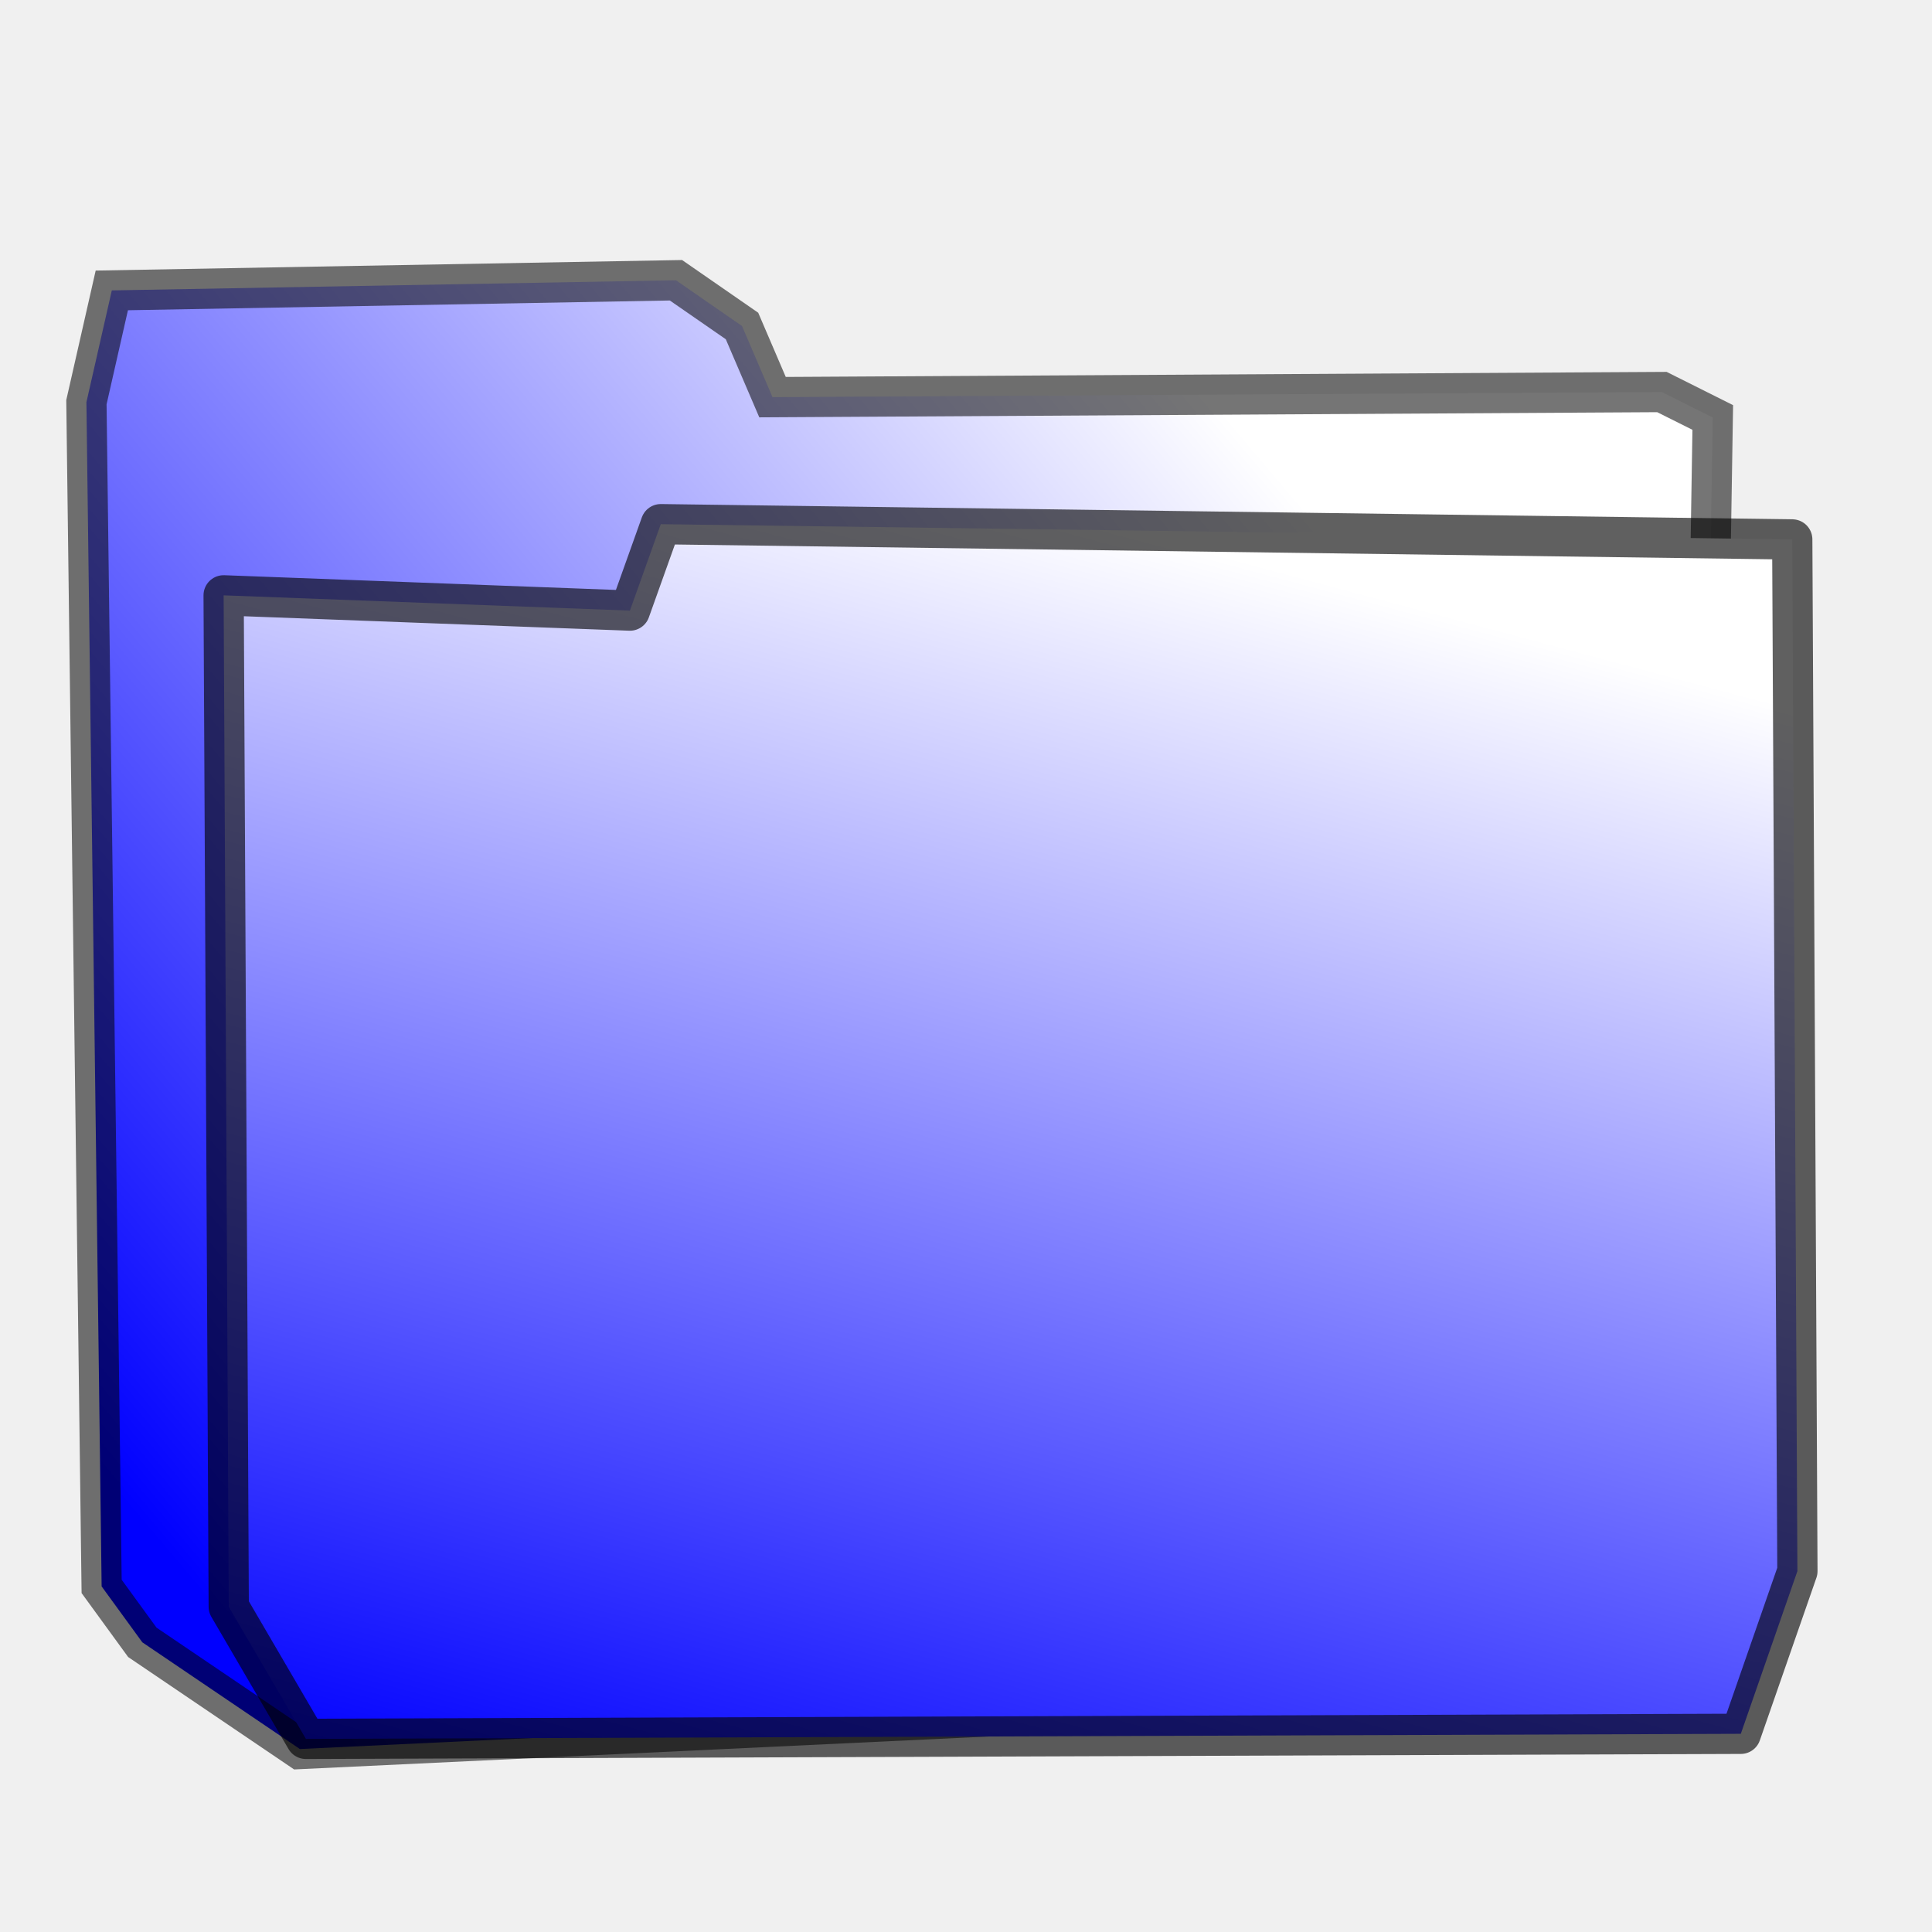
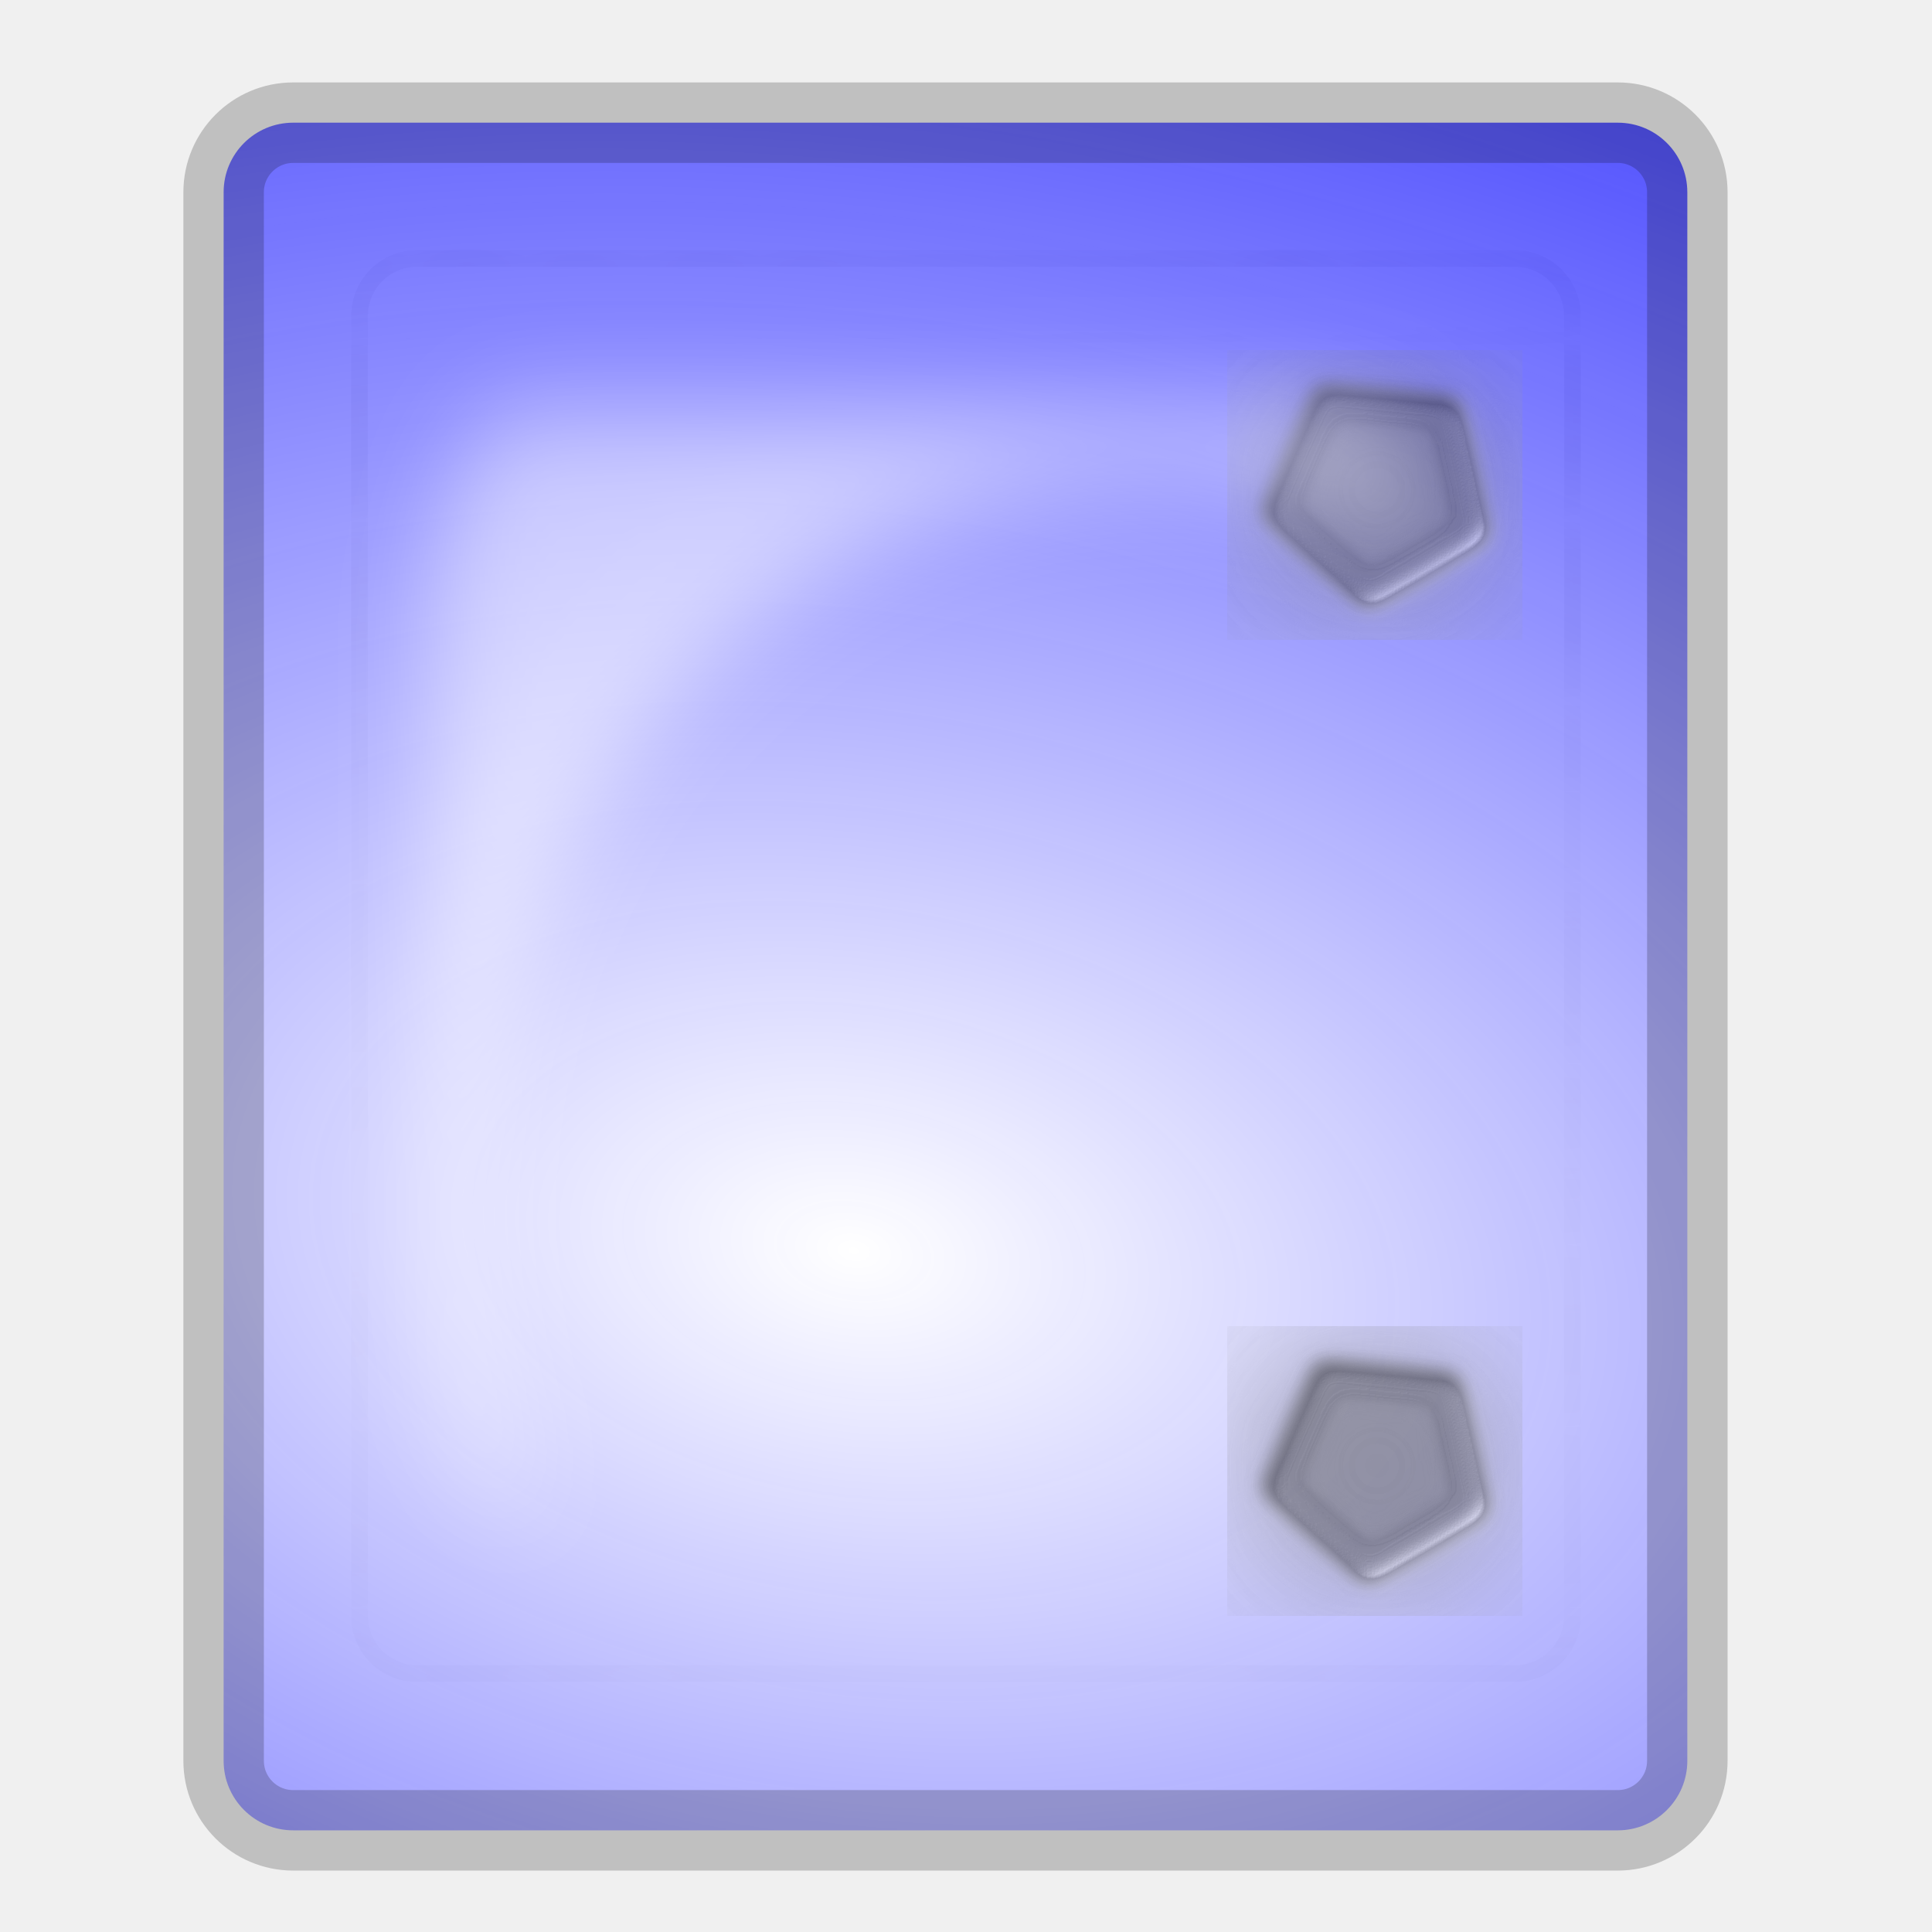
<svg xmlns="http://www.w3.org/2000/svg" xmlns:ns1="http://www.openswatchbook.org/uri/2009/osb" xmlns:xlink="http://www.w3.org/1999/xlink" width="48" height="48" id="svg2" version="1.1">
  <defs id="defs4">
+     <linearGradient id="linearGradient6397">
+       <stop style="stop-color:#ffffff;stop-opacity:1;" offset="0" id="stop6399" />
+       <stop style="stop-color:#ffffff;stop-opacity:0.588;" offset="1" id="stop6401" />
+     </linearGradient>
+     <linearGradient id="linearGradient4600">
+       <stop style="stop-color:#ffffff;stop-opacity:1;" offset="0" id="stop4602" />
+       <stop style="stop-color:#0000ff;stop-opacity:0.926;" offset="1" id="stop4604" />
+     </linearGradient>
    <linearGradient id="linearGradient5257">
      <stop style="stop-color:#0000ff;stop-opacity:1;" offset="0" id="stop5259" />
      <stop style="stop-color:#ffffff;stop-opacity:1;" offset="1" id="stop5261" />
    </linearGradient>
    <linearGradient id="linearGradient5249">
      <stop style="stop-color:#0000ff;stop-opacity:1;" offset="0" id="stop5251" />
      <stop style="stop-color:#ffffff;stop-opacity:1;" offset="1" id="stop5253" />
    </linearGradient>
    <linearGradient id="linearGradient5243" ns1:paint="solid">
      <stop style="stop-color:#000000;stop-opacity:1;" offset="0" id="stop5245" />
    </linearGradient>
    <linearGradient id="linearGradient3797">
      <stop style="stop-color:#ffffff;stop-opacity:1;" offset="0" id="stop3799" />
      <stop style="stop-color:#0000ff;stop-opacity:1;" offset="1" id="stop3801" />
    </linearGradient>
    <linearGradient id="linearGradient3789">
      <stop style="stop-color:#000000;stop-opacity:1;" offset="0" id="stop3791" />
      <stop style="stop-color:#000000;stop-opacity:0.497;" offset="1" id="stop3793" />
    </linearGradient>
    <linearGradient id="linearGradient3777">
      <stop style="stop-color:#000000;stop-opacity:0;" offset="0" id="stop3779" />
      <stop style="stop-color:#000096;stop-opacity:1;" offset="1" id="stop3781" />
    </linearGradient>
-     <linearGradient xlink:href="#linearGradient5249" id="linearGradient5255" x1="39.524" y1="1056.845" x2="48.567" y2="1023.005" gradientUnits="userSpaceOnUse" />
-     <linearGradient xlink:href="#linearGradient5257" id="linearGradient5263" x1="13.768" y1="49.957" x2="43.053" y2="25.208" gradientUnits="userSpaceOnUse" />
+     <filter id="filter4584" color-interpolation-filters="sRGB">
+       <feTurbulence id="feTurbulence4586" type="turbulence" result="result0" seed="0" numOctaves="10" baseFrequency="0 0.184" />
+       <feTurbulence id="feTurbulence4588" result="result3" type="turbulence" seed="57" numOctaves="1" baseFrequency="0.285 0" />
+       <feComposite id="feComposite4590" in2="result0" result="result1" operator="over" />
+       <feMerge id="feMerge4592" result="result2">
+         <feMergeNode id="feMergeNode4594" in="result1" />
+         <feMergeNode id="feMergeNode4596" in="result0" />
+       </feMerge>
+       <feComposite id="feComposite4598" in2="result2" result="result4" in="SourceGraphic" operator="in" />
+     </filter>
+     <radialGradient xlink:href="#linearGradient4600" id="radialGradient4606" cx="21.213" cy="30.106" fx="21.213" fy="30.106" r="21.819" gradientTransform="matrix(3.30499,0.5356153,-0.3375586,2.082886,-38.73372,-42.98925)" gradientUnits="userSpaceOnUse" />
+     <filter id="filter5412" color-interpolation-filters="sRGB">
+       <feTurbulence id="feTurbulence5414" type="turbulence" result="result0" seed="0" numOctaves="10" baseFrequency="0 0.4" />
+       <feTurbulence id="feTurbulence5416" result="result3" type="turbulence" seed="57" numOctaves="1" baseFrequency="0.285 0" />
+       <feComposite id="feComposite5418" in2="result0" result="result1" operator="over" />
+       <feMerge id="feMerge5420" result="result2">
+         <feMergeNode id="feMergeNode5422" in="result1" />
+         <feMergeNode id="feMergeNode5424" in="result0" />
+       </feMerge>
+       <feComposite id="feComposite5426" in2="result2" result="result4" in="SourceGraphic" operator="in" />
+     </filter>
+     <filter id="filter5764" height="1.5" width="1.5" y="-0.25" x="-0.25" color-interpolation-filters="sRGB">
+       <feColorMatrix id="feColorMatrix5766" result="result2" type="luminanceToAlpha" />
+       <feDiffuseLighting id="feDiffuseLighting5768" diffuseConstant="0.5" result="result1" surfaceScale="-10">
+         <feDistantLight id="feDistantLight5770" elevation="20" azimuth="225" />
+       </feDiffuseLighting>
+       <feComposite id="feComposite5772" in2="SourceGraphic" result="result3" k3="1" k2="1" k1="1" in="result1" operator="arithmetic" />
+       <feBlend id="feBlend5774" in2="result3" result="result4" mode="multiply" in="result2" />
+       <feComposite id="feComposite5776" in2="result4" result="result5" operator="arithmetic" k2="1.2" />
+       <feComposite id="feComposite5778" in2="SourceGraphic" operator="in" in="result5" result="fbSourceGraphic" />
+       <feColorMatrix result="fbSourceGraphicAlpha" in="fbSourceGraphic" values="0 0 0 -1 0 0 0 0 -1 0 0 0 0 -1 0 0 0 0 1 0" id="feColorMatrix5800" />
+       <feGaussianBlur id="feGaussianBlur5802" stdDeviation="1" result="result1" in="fbSourceGraphic" />
+       <feGaussianBlur id="feGaussianBlur5804" stdDeviation="10" result="result6" in="result1" />
+       <feComposite id="feComposite5806" in2="result1" operator="atop" in="result6" result="result8" />
+       <feComposite id="feComposite5808" in2="result8" operator="xor" result="fbSourceGraphic" in="result6" />
+       <feColorMatrix id="feColorMatrix5810" result="fbSourceGraphicAlpha" in="fbSourceGraphic" values="0 0 0 -1 0 0 0 0 -1 0 0 0 0 -1 0 0 0 0 2 0 " />
+       <feGaussianBlur id="feGaussianBlur5812" result="result0" in="fbSourceGraphicAlpha" stdDeviation="1" />
+       <feSpecularLighting id="feSpecularLighting5814" specularExponent="35" specularConstant="1.5" surfaceScale="-2" lighting-color="rgb(255,255,255)" result="result1" in="result0">
+         <feDistantLight id="feDistantLight5816" azimuth="230" elevation="60" />
+       </feSpecularLighting>
+       <feComposite id="feComposite5818" in2="fbSourceGraphicAlpha" operator="in" result="result2" in="result1" />
+       <feComposite id="feComposite5820" in2="result2" k3="1" k2="1" operator="arithmetic" result="result4" in="fbSourceGraphic" />
+       <feComposite id="feComposite5822" in2="result4" operator="atop" in="result9" result="result91" />
+       <feBlend id="feBlend5824" in2="result91" mode="multiply" />
+     </filter>
+     <filter id="filter4433" x="0" y="0" width="1" height="1" color-interpolation-filters="sRGB">
+       <feColorMatrix id="feColorMatrix4435" values="1" in="SourceGraphic" type="saturate" result="result2" />
+       <feFlood id="feFlood4437" flood-color="rgb(254,102,0)" flood-opacity="1" result="result1" />
+       <feBlend id="feBlend4439" in2="result2" mode="multiply" in="result1" result="result3" />
+       <feComposite id="feComposite4441" in2="SourceGraphic" operator="in" k2="1" result="result4" />
+     </filter>
+     <radialGradient xlink:href="#linearGradient6397" id="radialGradient6407" cx="23.994" cy="26.282" fx="23.994" fy="26.282" r="21.216" gradientTransform="matrix(1,0,0,0.9760696,0,0.6289326)" gradientUnits="userSpaceOnUse" />
+     <filter id="filter6433" x="-0.107" width="1.213" y="-0.109" height="1.219">
+       <feGaussianBlur stdDeviation="1.887" id="feGaussianBlur6435" />
+     </filter>
+     <radialGradient xlink:href="#linearGradient6397" id="radialGradient6440" gradientUnits="userSpaceOnUse" gradientTransform="matrix(1,0,0,0.9760696,6.071429,2.414647)" cx="23.994" cy="26.282" fx="23.994" fy="26.282" r="21.216" />
  </defs>
  <g id="layer2">
-     <path style="fill:url(#linearGradient5263);stroke:#000000;stroke-width:1px;stroke-linecap:butt;stroke-linejoin:miter;stroke-opacity:0.541;fill-opacity:1" d="M 2.778,7.215 16.794,6.963 18.435,8.099 19.193,9.867 41.29,9.74 42.553,10.372 42.048,41.813 7.45,43.454 3.536,40.803 2.525,39.414 2.147,9.993 z" id="path3007" />
+     <rect ry="1.728" y="3.048" x="5.556" height="42.426" width="36.365" id="rect5376" style="fill:#ffffff;fill-opacity:1;fill-rule:nonzero;stroke:#0a0000;stroke-width:0.5;stroke-linecap:round;stroke-linejoin:round;stroke-miterlimit:4;stroke-opacity:0.749;stroke-dasharray:none;filter:url(#filter4584)" transform="matrix(0.8287435,0,0,0.8287435,4.326802,3.893509)" />
+     <rect style="fill:url(#radialGradient4606);fill-opacity:1;fill-rule:nonzero;stroke:#000000;stroke-width:2;stroke-linecap:round;stroke-linejoin:round;stroke-miterlimit:4;stroke-opacity:0.2;stroke-dasharray:none;" id="rect3148" width="36.365" height="42.426" x="5.556" y="3.048" ry="1.728" />
+     <path style="opacity:0.6;fill:#333333;fill-opacity:0.449;fill-rule:nonzero;stroke:#000000;stroke-width:2.414;stroke-linecap:round;stroke-linejoin:round;stroke-miterlimit:4;stroke-opacity:1;stroke-dasharray:none;filter:url(#filter5764)" id="path5378" d="m -85.105,7.846 -5.675,3.368 -5.214,3.032 -4.957,-4.356 -4.495,-4.022 2.611,-6.061 2.436,-5.518 6.571,0.61 6,0.612 1.45,6.438 z" transform="matrix(0.2396252,0,0,0.2396252,56.98065,35.52147)" />
+     <path transform="matrix(0.2396252,0,0,0.2396252,56.98065,11.27781)" d="m -85.105,7.846 -5.675,3.368 -5.214,3.032 -4.957,-4.356 -4.495,-4.022 2.611,-6.061 2.436,-5.518 6.571,0.61 6,0.612 1.45,6.438 z" id="path5826" style="opacity:0.6;fill:#333333;fill-opacity:0.449;fill-rule:nonzero;stroke:#000000;stroke-width:2.414;stroke-linecap:round;stroke-linejoin:round;stroke-miterlimit:4;stroke-opacity:1;stroke-dasharray:none;filter:url(#filter5764)" />
+     <path style="opacity:0.8;fill:url(#radialGradient6440);fill-opacity:1;fill-rule:nonzero;stroke:#000000;stroke-width:0;stroke-linecap:round;stroke-linejoin:round;stroke-miterlimit:4;stroke-opacity:0.749;stroke-dasharray:none;filter:url(#filter6433)" d="m 12.759,7.348 c -2.17,0 -3.906,3.824 -3.906,8.563 l 0,24.312 c 0,4.739 1.737,8.562 3.906,8.562 l 0.531,0 c -1.557,-3.434 -2.406,-7.248 -2.406,-11.25 0,-15.272 12.605,-27.656 28.156,-27.656 4.264,0 8.284,0.928 11.906,2.594 -0.604,-3.018 -1.985,-5.125 -3.594,-5.125 l -34.594,0 z" id="rect4443" transform="matrix(0.5901481,0,0,0.6544948,5.496289,5.417)" />
  </g>
-   <g id="layer1" transform="translate(0,-1004.362)" style="display:inline">
-     <path style="fill:url(#linearGradient5255);stroke:#000000;stroke-width:1;stroke-linecap:round;stroke-linejoin:round;stroke-opacity:0.623;fill-opacity:1;stroke-miterlimit:4;stroke-dasharray:none" d="m 5.556,1019.153 10.094,0.379 0.767,-2.147 28.111,0.379 0.128,25.633 -1.406,4.041 -35.65,0.126 -1.917,-3.283 z" id="path3004" />
-   </g>
+   <g id="layer1" transform="translate(0,-1004.362)" style="display:inline" />
</svg>
